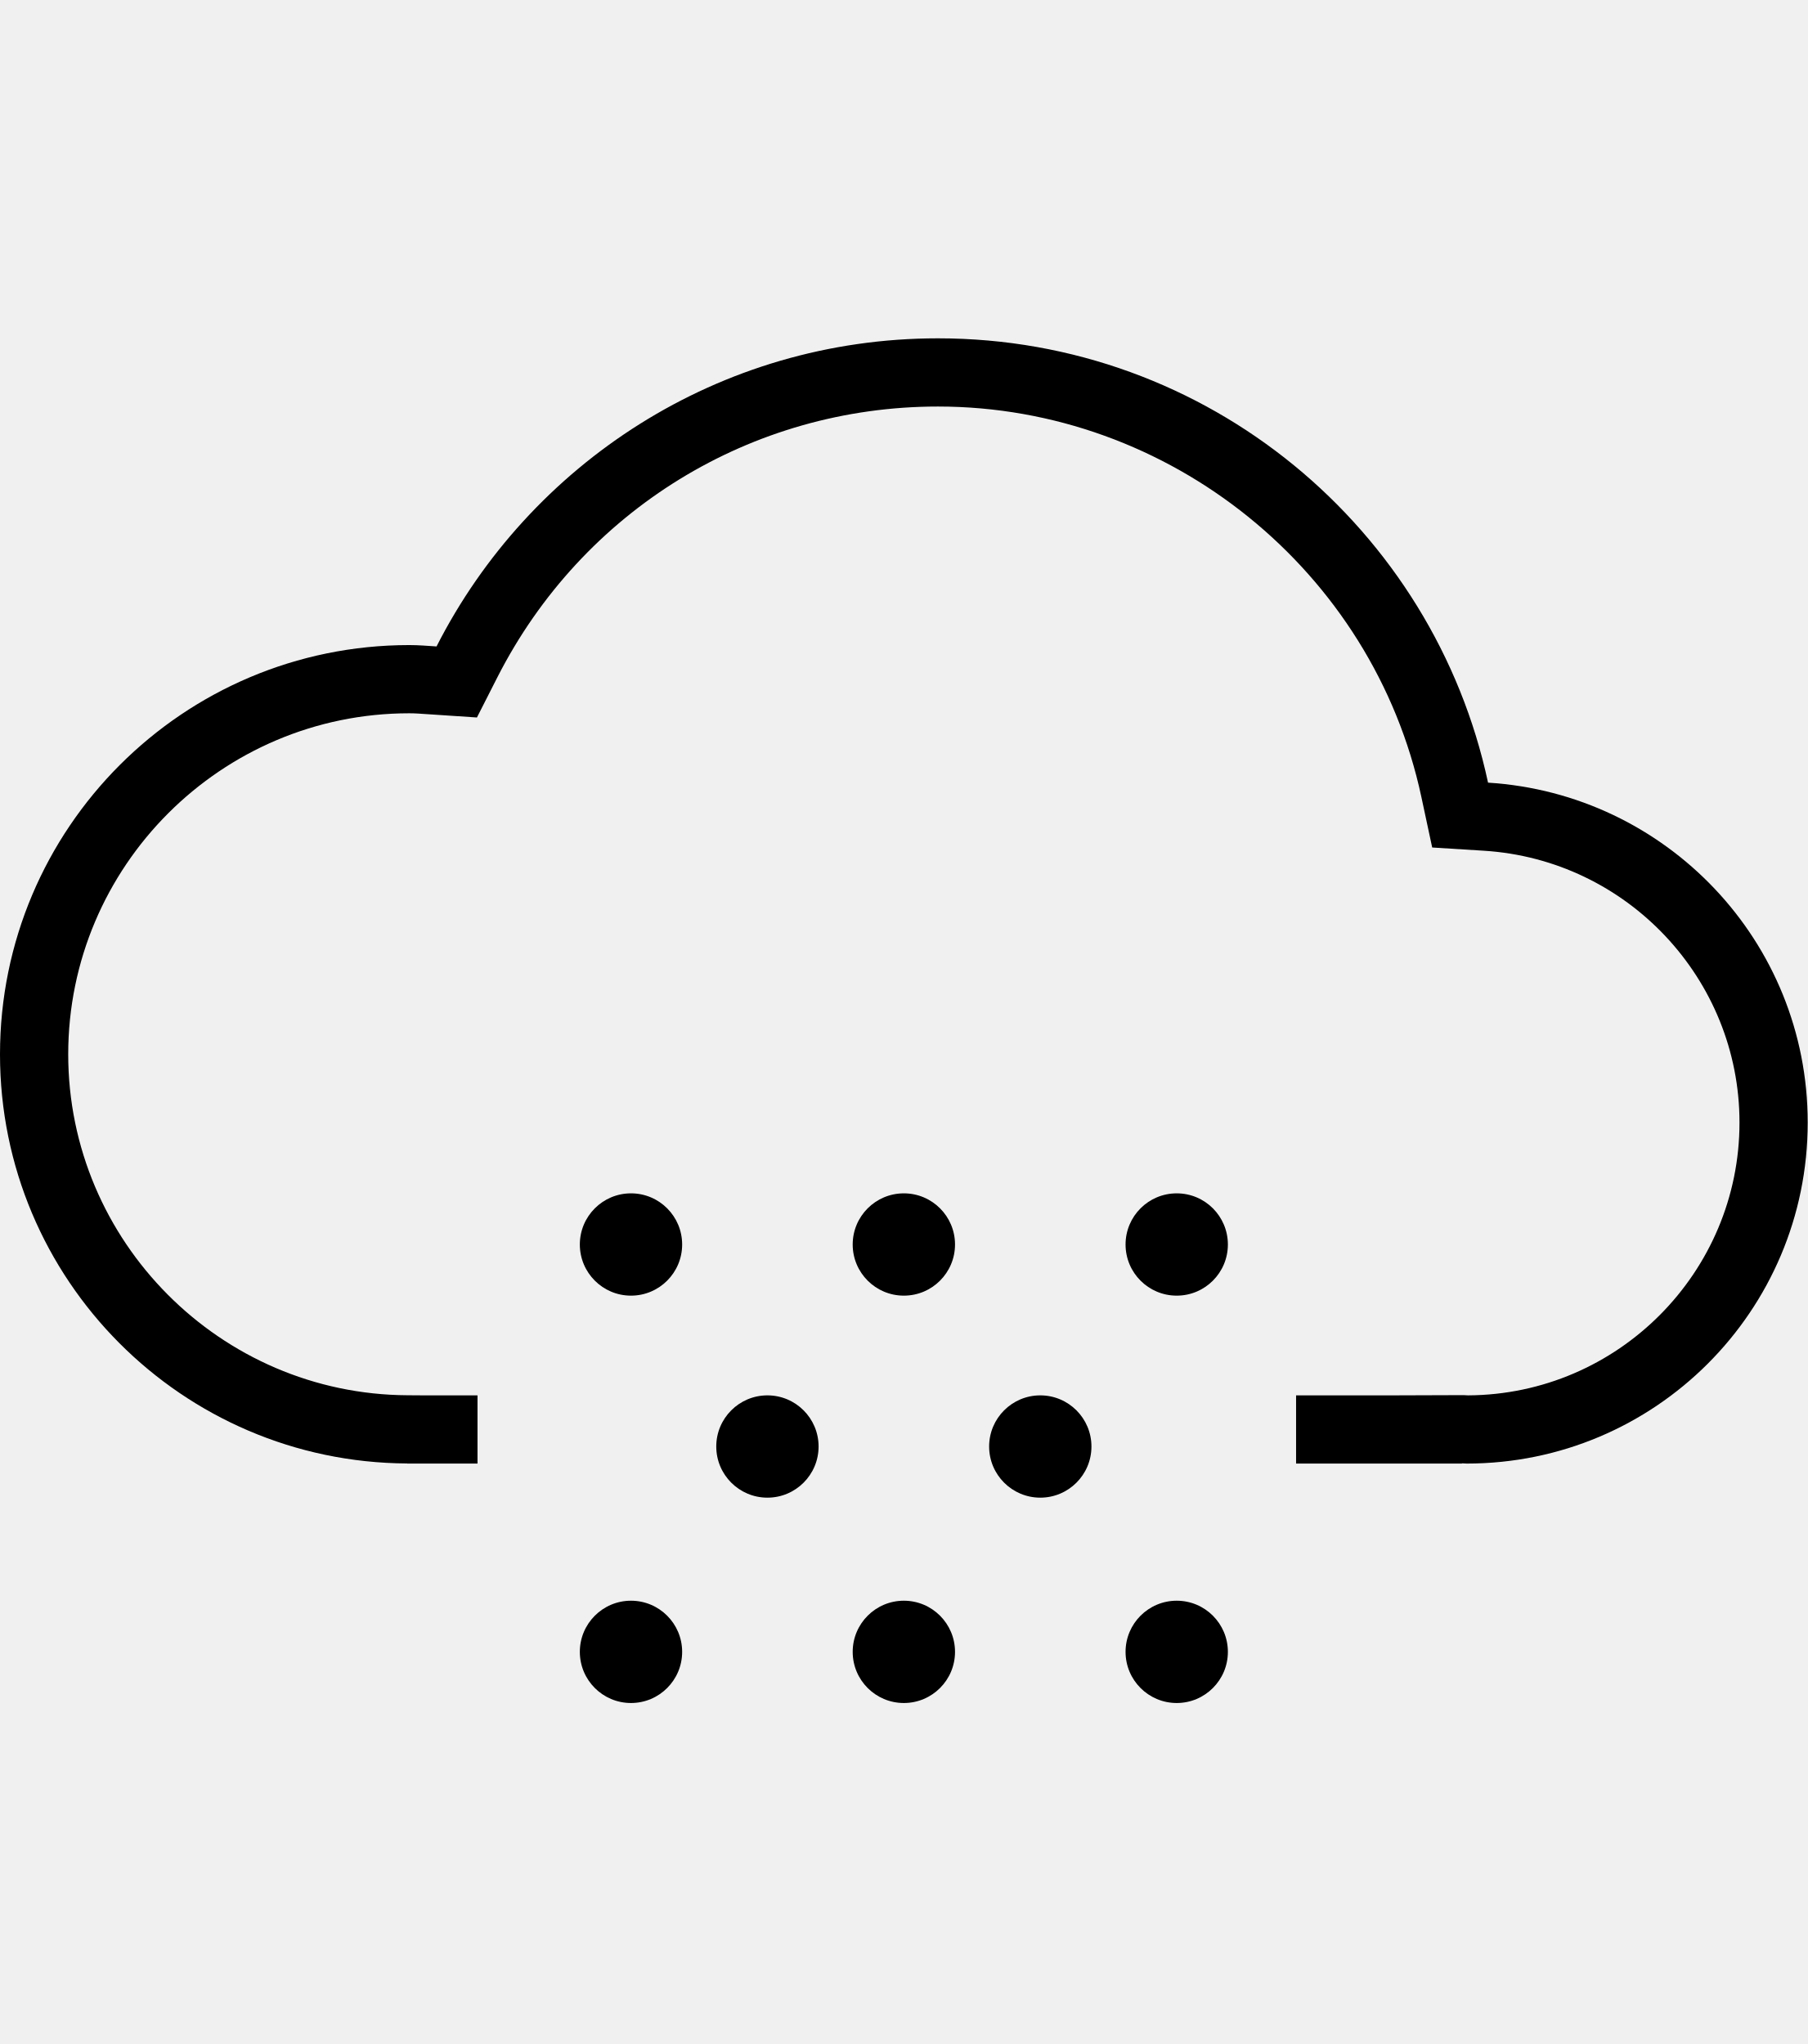
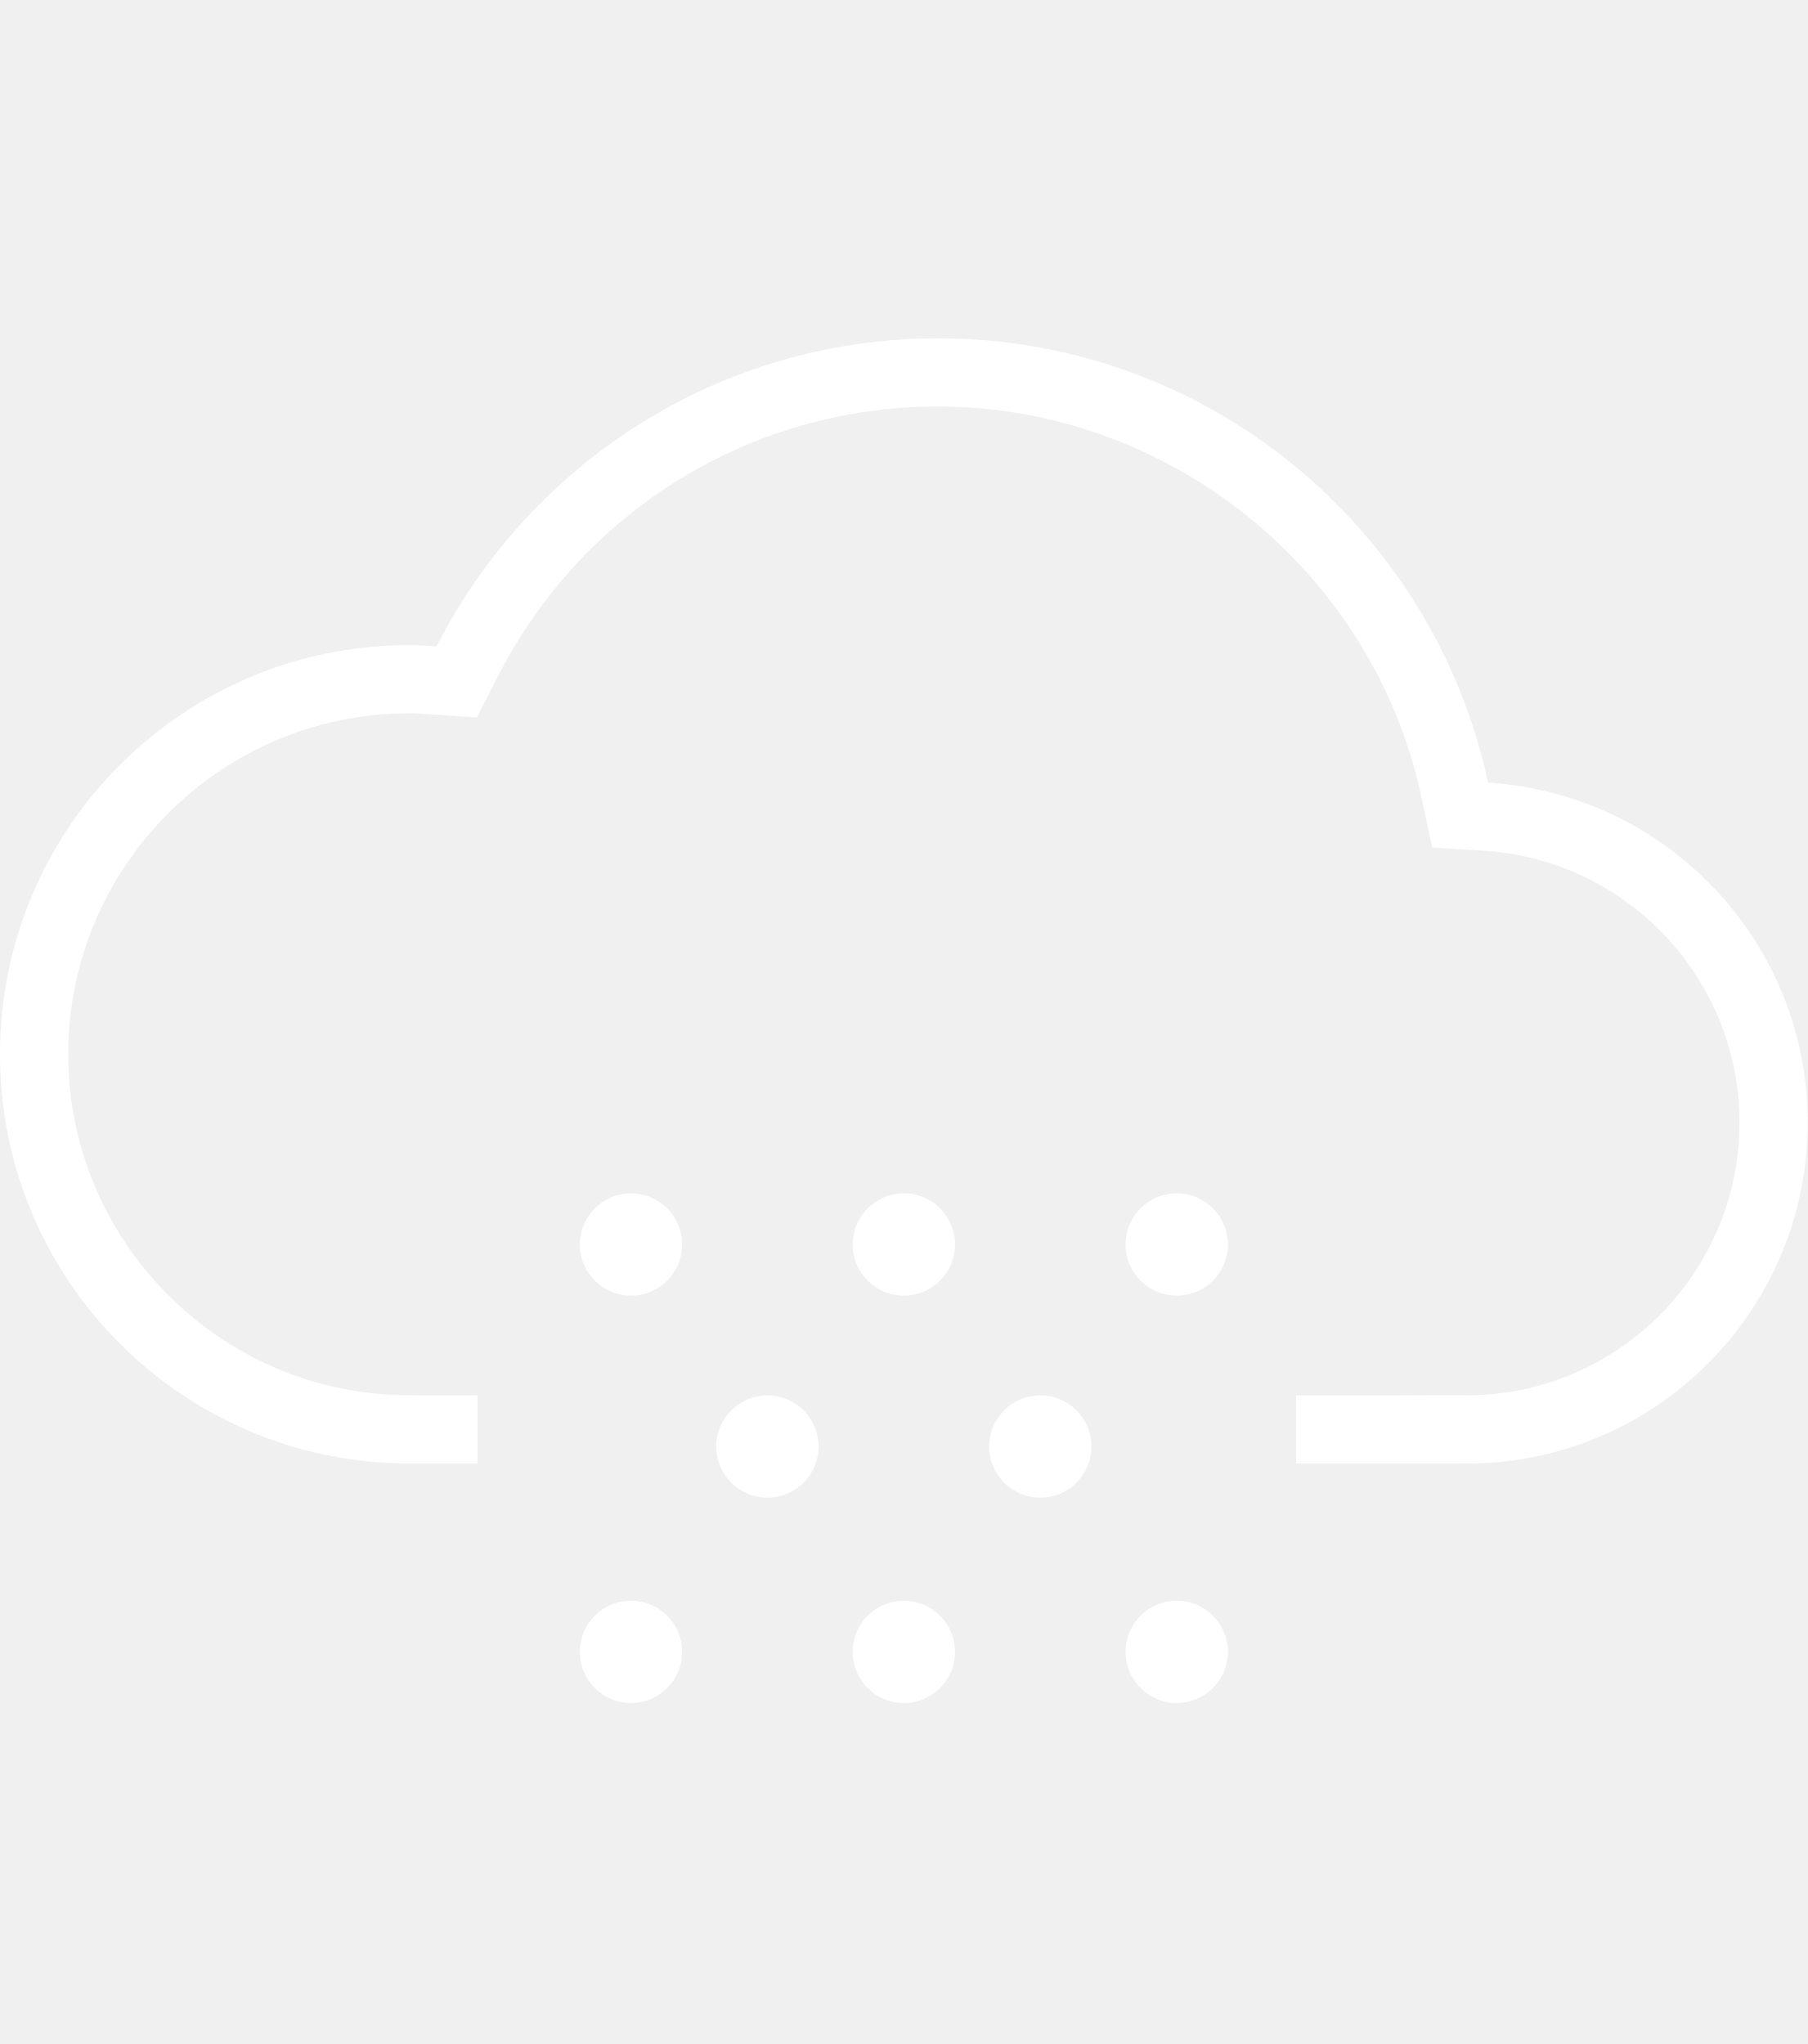
<svg xmlns="http://www.w3.org/2000/svg" version="1.1" id="Layer_1" x="0px" y="0px" width="452.738px" height="512px" viewBox="-2.819 0 452.738 512" enable-background="new -2.819 0 452.738 512" xml:space="preserve">
-   <g>
-     <g>
-       <path d="M369.862,196.046c-13.631-63.599-70.105-111.299-137.761-111.299c-54.866,0-102.308,31.416-125.589,77.18    c-2.27-0.151-4.529-0.342-6.832-0.342c-56.609,0-102.499,45.89-102.499,102.508c0,56.441,45.614,102.205,101.981,102.489v0.025    h17.61v-17.084h-13.706l-3.821-0.025c-46.857-0.232-84.98-38.548-84.98-85.405c0-47.1,38.314-85.423,85.414-85.423    c1.493,0,2.961,0.117,4.438,0.217l1.268,0.083l11.245,0.751l5.106-10.044c21.289-41.852,63.583-67.846,110.366-67.846    c58.002,0,108.912,41.127,121.059,97.794l2.712,12.663l12.931,0.81c35.903,2.235,64.033,32.142,64.033,68.087    c0,37.562-30.458,68.139-67.973,68.338c-0.424-0.024-0.793-0.041-1.167-0.058l-17.451,0.058h-24.46v17.084h41.544v-0.059    c0.393,0.008,0.776,0.059,1.169,0.059c47.164,0,85.421-38.239,85.421-85.422C449.92,235.82,414.517,198.824,369.862,196.046z" />
+   <defs id="defs10" />
+   <g id="g10">
+     <g id="g1" style="fill:#ffffff">
+       <path d="M369.862,196.046c-13.631-63.599-70.105-111.299-137.761-111.299c-54.866,0-102.308,31.416-125.589,77.18    c-2.27-0.151-4.529-0.342-6.832-0.342c-56.609,0-102.499,45.89-102.499,102.508c0,56.441,45.614,102.205,101.981,102.489v0.025    h17.61v-17.084h-13.706l-3.821-0.025c-46.857-0.232-84.98-38.548-84.98-85.405c0-47.1,38.314-85.423,85.414-85.423    c1.493,0,2.961,0.117,4.438,0.217l1.268,0.083l11.245,0.751l5.106-10.044c21.289-41.852,63.583-67.846,110.366-67.846    c58.002,0,108.912,41.127,121.059,97.794l2.712,12.663l12.931,0.81c35.903,2.235,64.033,32.142,64.033,68.087    c0,37.562-30.458,68.139-67.973,68.338c-0.424-0.024-0.793-0.041-1.167-0.058l-17.451,0.058h-24.46v17.084h41.544v-0.059    c0.393,0.008,0.776,0.059,1.169,0.059c47.164,0,85.421-38.239,85.421-85.422C449.92,235.82,414.517,198.824,369.862,196.046z" id="path1" style="fill:#ffffff" />
    </g>
-     <g>
-       <path d="M155.213,298.921c-7.074,0-12.813,5.739-12.813,12.812c0,7.074,5.739,12.812,12.813,12.812    c7.074,0,12.813-5.738,12.813-12.812C168.026,304.66,162.288,298.921,155.213,298.921z" />
+     <g id="g2" style="fill:#ffffff">
+       <path d="M155.213,298.921c-7.074,0-12.813,5.739-12.813,12.812c0,7.074,5.739,12.812,12.813,12.812    c7.074,0,12.813-5.738,12.813-12.812C168.026,304.66,162.288,298.921,155.213,298.921z" id="path2" style="fill:#ffffff" />
    </g>
-     <g>
-       <path d="M189.382,349.523c-7.074,0-12.813,5.738-12.813,12.812c0,7.073,5.74,12.812,12.813,12.812    c7.074,0,12.813-5.739,12.813-12.812C202.195,355.264,196.457,349.523,189.382,349.523z" />
+     <g id="g3" style="fill:#ffffff">
+       <path d="M189.382,349.523c-7.074,0-12.813,5.738-12.813,12.812c0,7.073,5.74,12.812,12.813,12.812    c7.074,0,12.813-5.739,12.813-12.812C202.195,355.264,196.457,349.523,189.382,349.523z" id="path3" style="fill:#ffffff" />
    </g>
-     <g>
-       <path d="M257.721,349.523c-7.074,0-12.812,5.738-12.812,12.812c0,7.073,5.738,12.812,12.812,12.812    c7.073,0,12.812-5.739,12.812-12.812C270.533,355.264,264.794,349.523,257.721,349.523z" />
+     <g id="g4" style="fill:#ffffff">
+       <path d="M257.721,349.523c-7.074,0-12.812,5.738-12.812,12.812c0,7.073,5.738,12.812,12.812,12.812    c7.073,0,12.812-5.739,12.812-12.812C270.533,355.264,264.794,349.523,257.721,349.523z" id="path4" style="fill:#ffffff" />
    </g>
-     <g>
-       <path d="M223.551,298.921c-7.074,0-12.813,5.739-12.813,12.812c0,7.074,5.74,12.812,12.813,12.812    c7.075,0,12.814-5.738,12.814-12.812C236.365,304.66,230.626,298.921,223.551,298.921z" />
+     <g id="g5" style="fill:#ffffff">
+       <path d="M223.551,298.921c-7.074,0-12.813,5.739-12.813,12.812c0,7.074,5.74,12.812,12.813,12.812    c7.075,0,12.814-5.738,12.814-12.812C236.365,304.66,230.626,298.921,223.551,298.921z" id="path5" style="fill:#ffffff" />
    </g>
-     <g>
-       <path d="M291.889,298.921c-7.074,0-12.812,5.739-12.812,12.812c0,7.074,5.737,12.812,12.812,12.812    c7.075,0,12.814-5.738,12.814-12.812C304.703,304.66,298.964,298.921,291.889,298.921z" />
+     <g id="g6" style="fill:#ffffff">
+       <path d="M291.889,298.921c-7.074,0-12.812,5.739-12.812,12.812c0,7.074,5.737,12.812,12.812,12.812    c7.075,0,12.814-5.738,12.814-12.812C304.703,304.66,298.964,298.921,291.889,298.921z" id="path6" style="fill:#ffffff" />
    </g>
-     <g>
-       <path d="M155.213,400.961c-7.074,0-12.813,5.739-12.813,12.813c0,7.071,5.739,12.812,12.813,12.812    c7.074,0,12.813-5.739,12.813-12.812C168.026,406.7,162.288,400.961,155.213,400.961z" />
+     <g id="g7" style="fill:#ffffff">
+       <path d="M155.213,400.961c-7.074,0-12.813,5.739-12.813,12.813c0,7.071,5.739,12.812,12.813,12.812    c7.074,0,12.813-5.739,12.813-12.812C168.026,406.7,162.288,400.961,155.213,400.961z" id="path7" style="fill:#ffffff" />
    </g>
-     <g>
-       <path d="M223.551,400.961c-7.074,0-12.813,5.739-12.813,12.813c0,7.071,5.74,12.812,12.813,12.812    c7.075,0,12.814-5.739,12.814-12.812C236.365,406.7,230.626,400.961,223.551,400.961z" />
+     <g id="g8" style="fill:#ffffff">
+       <path d="M223.551,400.961c-7.074,0-12.813,5.739-12.813,12.813c0,7.071,5.74,12.812,12.813,12.812    c7.075,0,12.814-5.739,12.814-12.812C236.365,406.7,230.626,400.961,223.551,400.961z" id="path8" style="fill:#ffffff" />
    </g>
-     <g>
-       <path d="M291.889,400.961c-7.074,0-12.812,5.739-12.812,12.813c0,7.071,5.737,12.812,12.812,12.812    c7.075,0,12.814-5.739,12.814-12.812C304.703,406.7,298.964,400.961,291.889,400.961z" />
+     <g id="g9" style="fill:#ffffff">
+       <path d="M291.889,400.961c-7.074,0-12.812,5.739-12.812,12.813c0,7.071,5.737,12.812,12.812,12.812    c7.075,0,12.814-5.739,12.814-12.812C304.703,406.7,298.964,400.961,291.889,400.961z" id="path9" style="fill:#ffffff" />
    </g>
  </g>
</svg>
